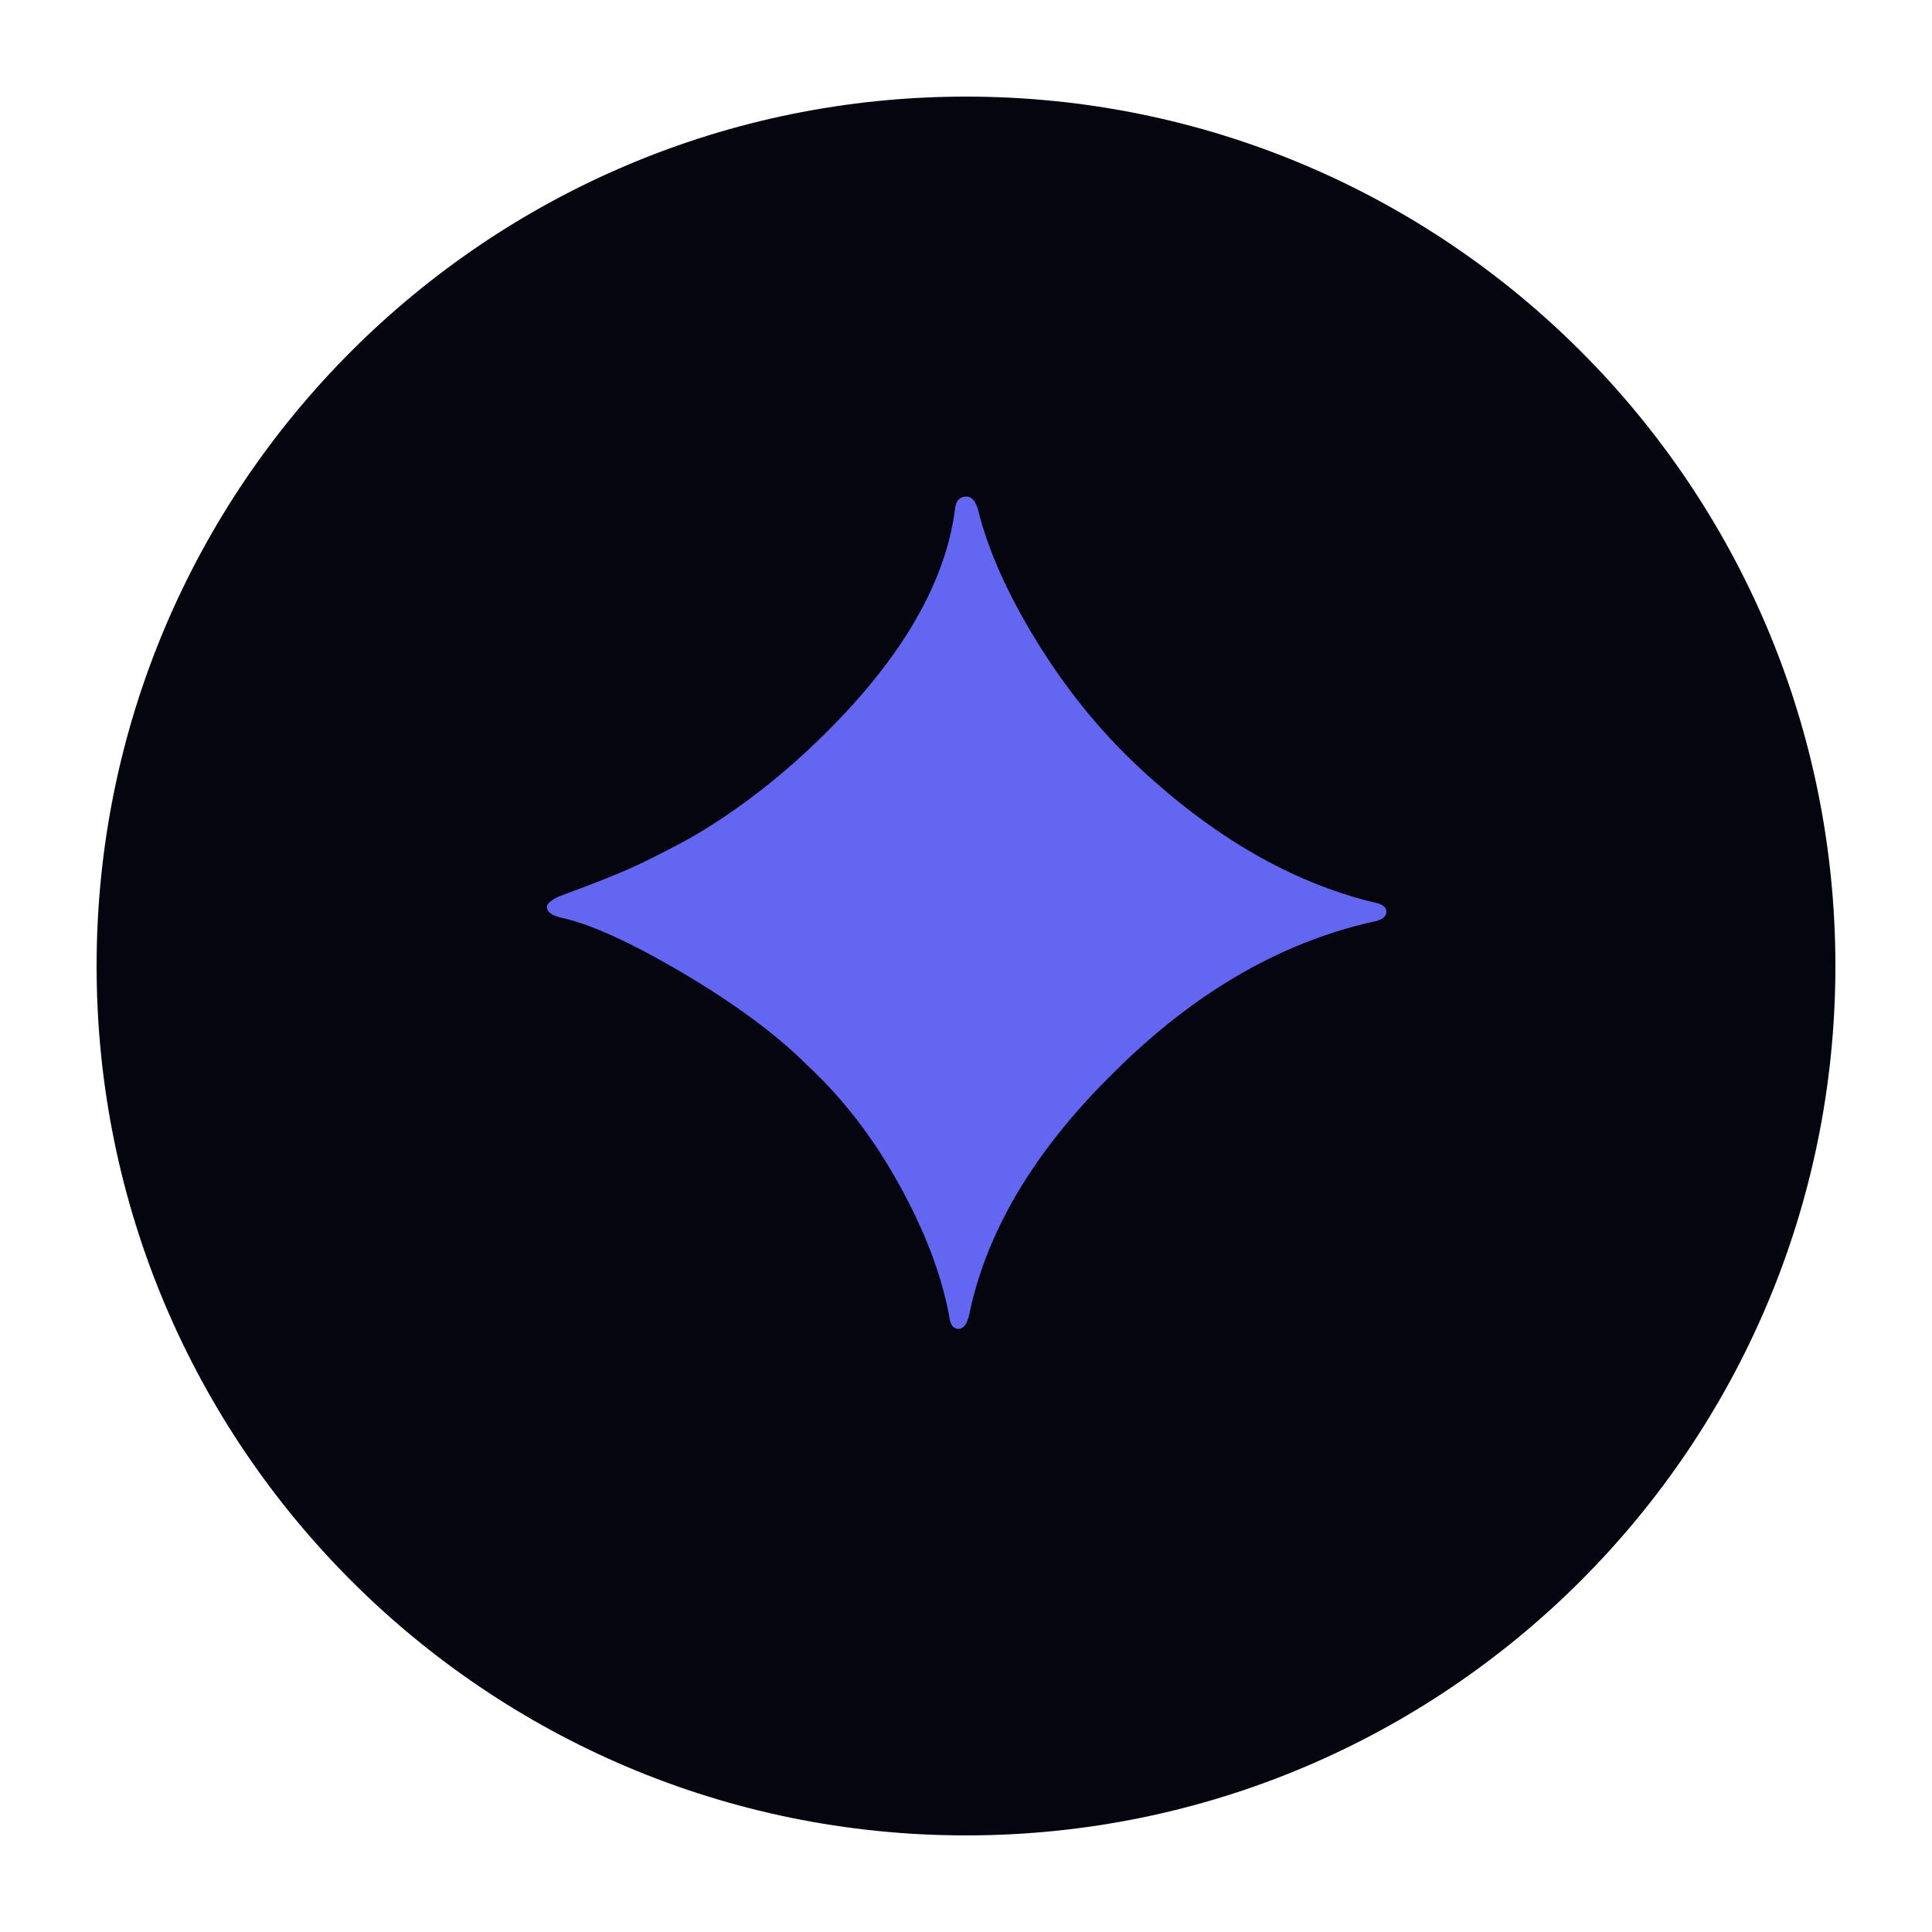
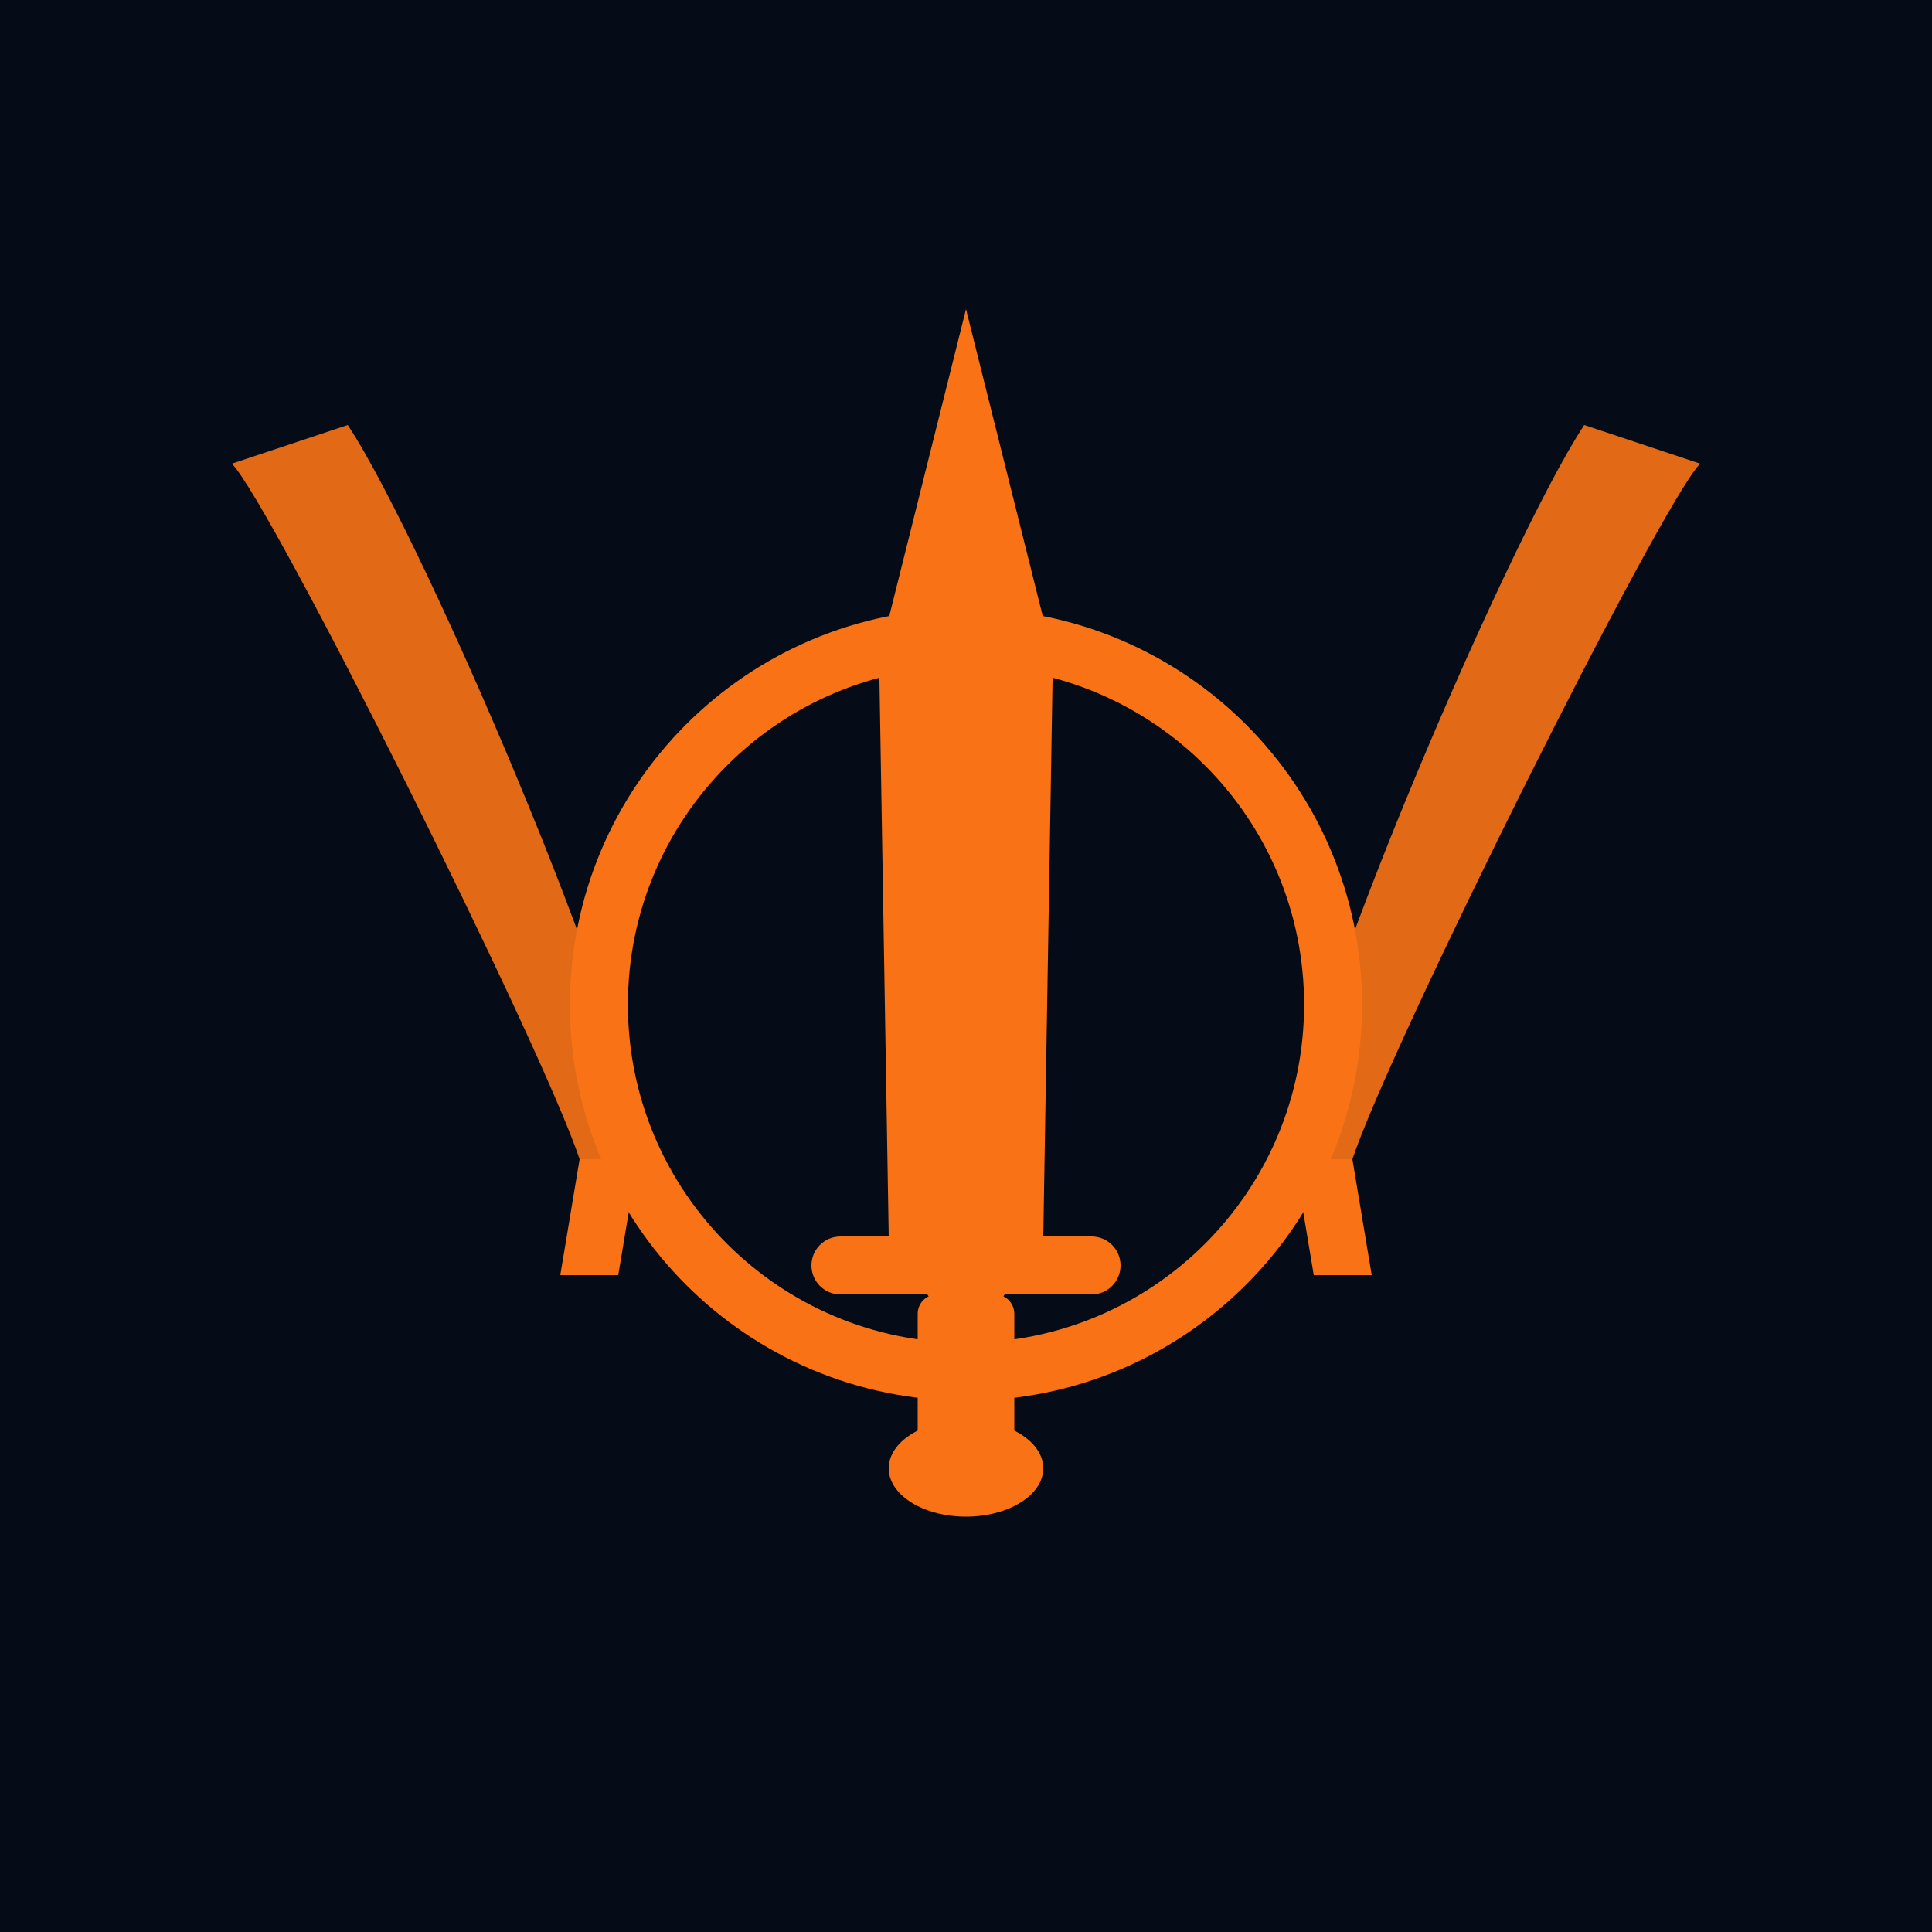
<svg xmlns="http://www.w3.org/2000/svg" viewBox="0 0 100 100">
-   <circle cx="50" cy="50" r="45" fill="#050510" />
-   <text x="50" y="68" font-size="60" text-anchor="middle" fill="#6366f1">✦</text>
+   <rect width="100" height="100" fill="#060B18" />
+   <g transform="translate(50,52)" fill="#F97316">
+     <path d="M-38,-28 C-36,-26 -22,2 -20,8 L-17,8 C-16,4 -28,-24 -32,-30 Z" opacity="0.9" />
+     <path d="M-20,8 L-21,14 L-18,14 L-17,8 Z" />
+     <path d="M38,-28 C36,-26 22,2 20,8 L17,8 C16,4 28,-24 32,-30 Z" opacity="0.9" />
+     <path d="M20,8 L21,14 L18,14 L17,8 Z" />
+     <circle cx="0" cy="0" r="19" fill="none" stroke="#F97316" stroke-width="3" />
+     <path d="M0,-36 L4.5,-18 L4,12 L0,18 L-4,12 L-4.5,-18 Z" />
+     <rect x="-8" y="12" width="16" height="3" rx="1.5" />
+     <rect x="-2.5" y="15" width="5" height="8" rx="1" />
+     <ellipse cx="0" cy="24" rx="4" ry="2.5" />
+   </g>
</svg>
